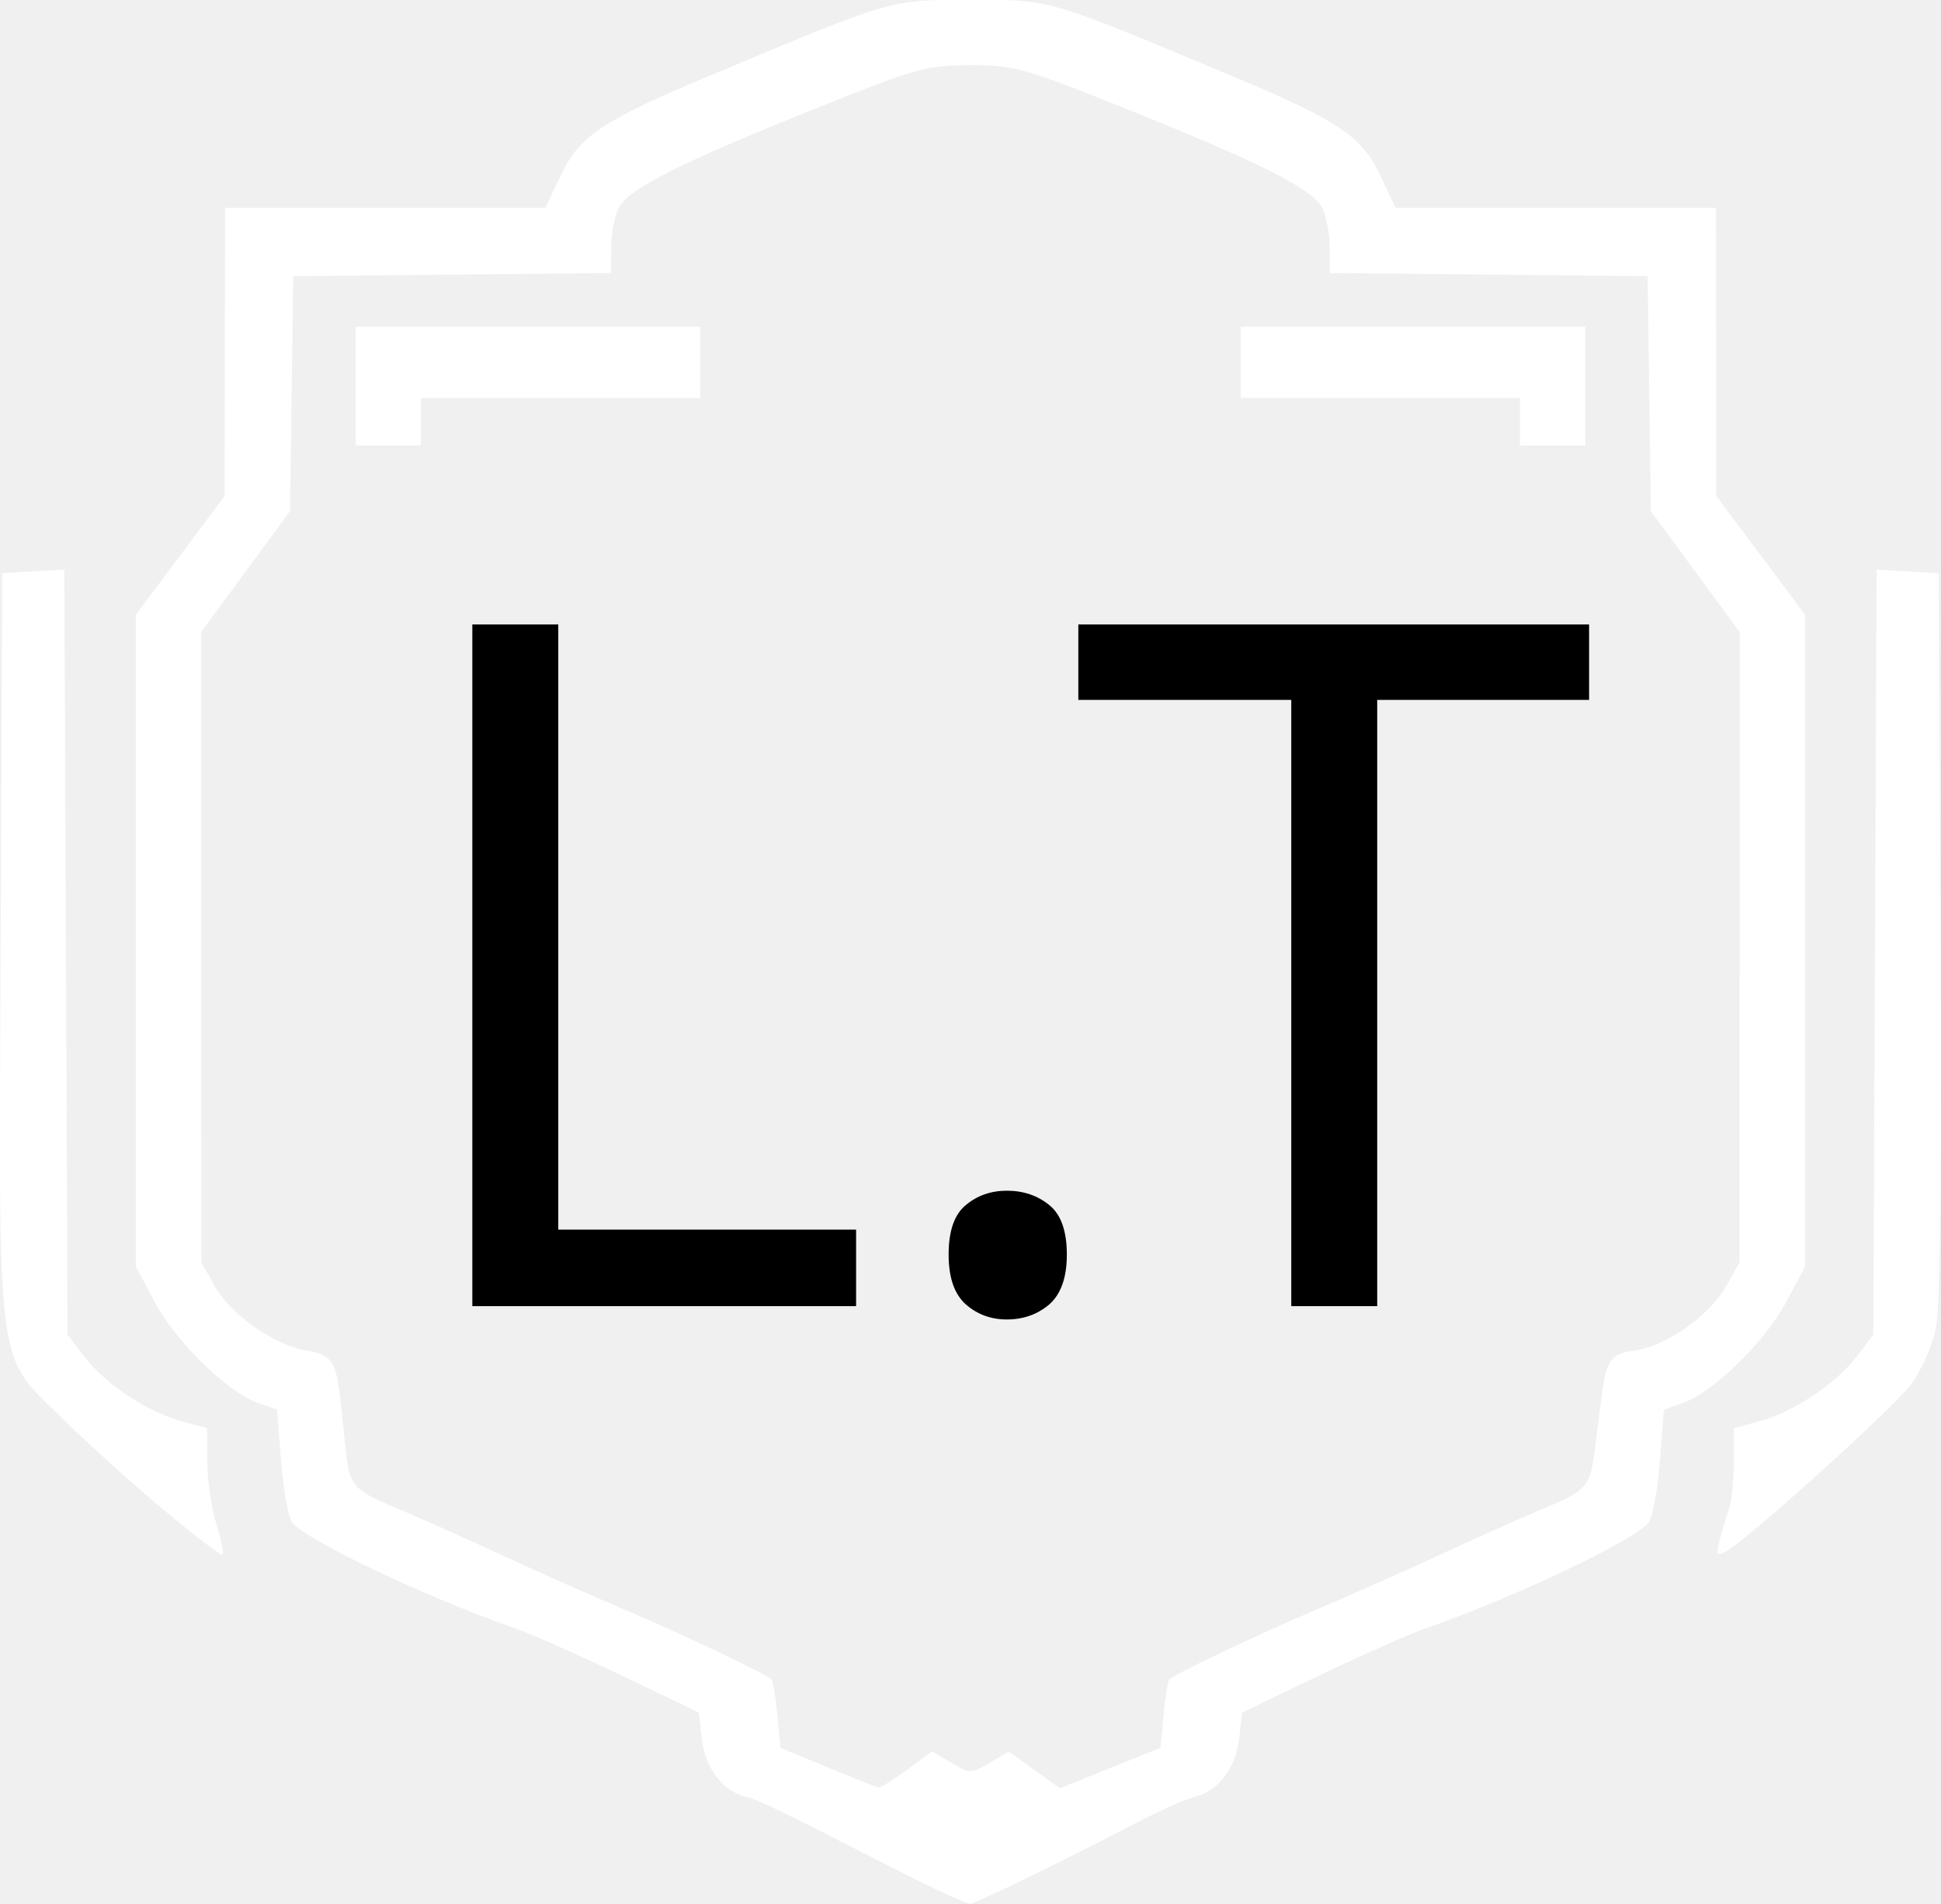
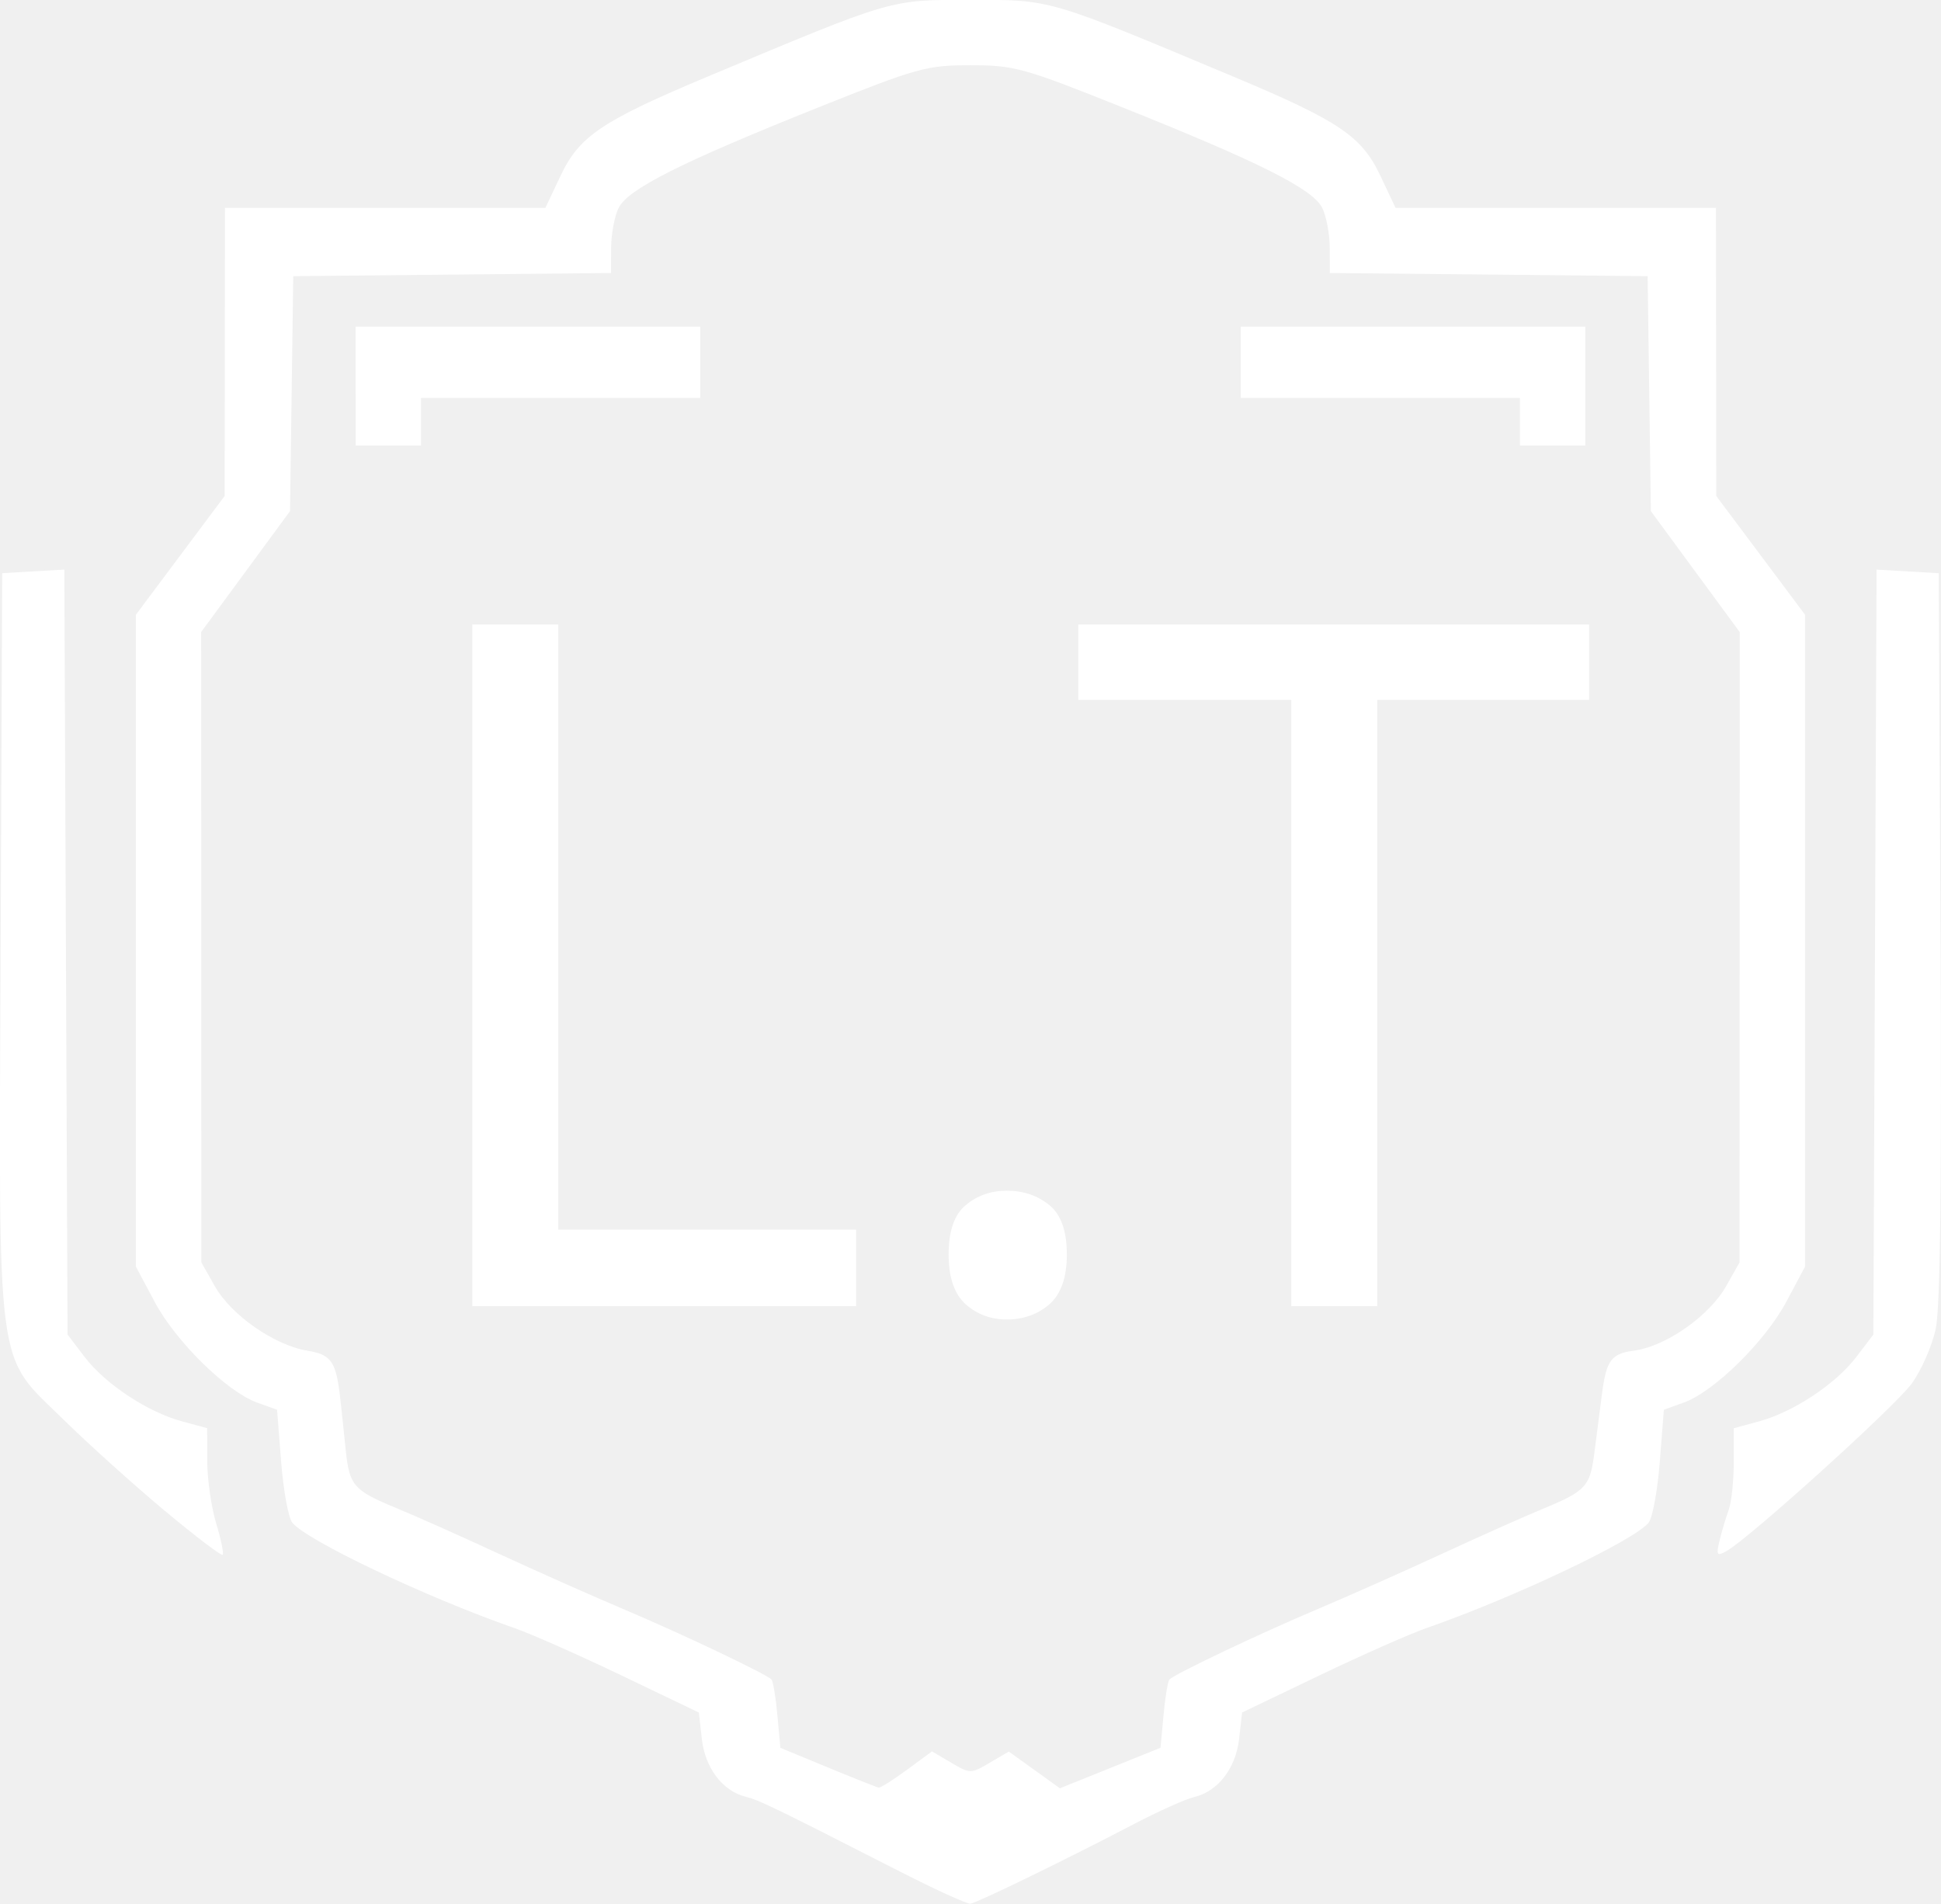
<svg xmlns="http://www.w3.org/2000/svg" width="86.455mm" height="84.787mm" version="1.1" viewBox="0 0 86.455 84.787" xml:space="preserve">
  <g transform="translate(-63.036 -140.62)">
    <path fill="#fff" d="m103.22 224.02c-5.819-2.967-6.353-3.226-6.979-3.384-1.025-0.257-1.799-1.283-1.945-2.578l-0.132-1.171-3.436-1.647c-1.89-0.906-4.049-1.861-4.798-2.121-3.891-1.354-9.252-3.9-9.878-4.692-0.172-0.218-0.394-1.437-0.494-2.709l-0.181-2.313-0.891-0.322c-1.351-0.488-3.62-2.719-4.559-4.481l-0.838-1.572v-29.033l3.954-5.289 0.007-6.416 0.007-6.416h14.272l0.681-1.44c0.828-1.75 1.844-2.434 6.525-4.396 8.346-3.497 8.097-3.425 11.727-3.425 3.63 0 3.381-0.073 11.727 3.425 4.681 1.962 5.698 2.646 6.525 4.396l0.681 1.44h14.272l7e-3 6.416 7e-3 6.416 1.977 2.644 1.977 2.644v29.033l-0.838 1.572c-0.939 1.762-3.209 3.993-4.559 4.481l-0.891 0.322-0.181 2.313c-0.1 1.272-0.322 2.491-0.494 2.709-0.626 0.792-5.987 3.338-9.878 4.692-0.749 0.261-2.909 1.215-4.798 2.121l-3.436 1.647-0.132 1.171c-0.149 1.321-0.941 2.344-2.012 2.598-0.382 0.09-1.587 0.632-2.679 1.203-2.946 1.542-6.974 3.503-7.276 3.542-0.146 0.019-1.515-0.603-3.043-1.382zm0.215-4.583 1.113-0.818 0.857 0.504c0.841 0.495 0.873 0.495 1.711 4e-3l0.854-0.5 1.138 0.817 1.138 0.818 4.482-1.805 0.134-1.461c0.074-0.804 0.193-1.516 0.265-1.583 0.286-0.267 3.983-2.024 6.481-3.081 1.455-0.616 4.015-1.753 5.689-2.527 1.673-0.774 3.698-1.677 4.498-2.005 2.287-0.938 2.06-1.097 2.381-3.442 0.381-2.781 0.241-3.409 1.607-3.582 1.478-0.187 3.408-1.581 4.138-2.877l0.597-1.058 8e-3 -28.072-1.979-2.693-1.979-2.693-0.144-10.464-14.155-0.141-4e-3 -1.12c-2e-3 -0.616-0.153-1.418-0.336-1.782-0.422-0.841-2.781-2.028-8.87-4.463-4.449-1.78-4.837-1.887-6.798-1.887-1.961 0-2.349 0.108-6.798 1.887-6.088 2.435-8.448 3.622-8.87 4.463-0.183 0.364-0.334 1.165-0.336 1.782l-0.004 1.12-14.155 0.141-0.144 10.464-3.958 5.385 0.009 28.072 0.597 1.058c0.73 1.295 2.667 2.641 4.138 2.877 1.366 0.218 1.302 0.74 1.607 3.582 0.253 2.354 0.095 2.504 2.381 3.442 0.8 0.328 2.824 1.231 4.498 2.005 1.673 0.774 4.233 1.912 5.689 2.527 2.498 1.057 6.194 2.814 6.481 3.081 0.072 0.067 0.191 0.78 0.265 1.585l0.134 1.463 2.117 0.874c1.164 0.481 2.183 0.885 2.263 0.898 0.081 0.013 0.647-0.345 1.259-0.795zm-24.557-61.623v-2.646h15.346v3.175h-12.435v2.117h-2.91zm51.858 1.587v-1.058h-12.435v-3.175h15.346v5.292h-2.91zm-60.363 48.501c-1.361-1.137-3.386-2.96-4.5-4.052-3.058-2.998-2.889-1.716-2.807-21.307l0.068-16.396 2.767-0.16 0.144 34.068 0.762 0.999c0.92 1.206 2.8 2.45 4.331 2.865l1.125 0.305 0.003 1.466c0.002 0.807 0.18 2.052 0.397 2.767 0.217 0.715 0.347 1.347 0.29 1.405-0.058 0.058-1.218-0.825-2.58-1.962zm69.256 1.321c0.099-0.408 0.281-1.017 0.405-1.354 0.124-0.337 0.226-1.294 0.226-2.128v-1.515l1.125-0.305c1.531-0.415 3.411-1.659 4.331-2.865l0.762-0.999 0.144-34.068 2.767 0.16 0.081 16.14c0.055 11.113-0.011 16.566-0.213 17.509-0.161 0.753-0.642 1.851-1.069 2.439-0.739 1.02-7.277 6.929-8.266 7.47-0.416 0.228-0.45 0.171-0.292-0.483z" />
-     <text x="79.949" y="198.789" fill="#000000" font-family="'Franklin Gothic Medium'" font-size="42.517px" stroke-width=".45" style="line-height:0" xml:space="preserve">
+     <text x="79.949" y="198.789" fill="#fff" font-family="'Franklin Gothic Medium'" font-size="42.517px" stroke-width=".45" style="line-height:0" xml:space="preserve">
      <tspan x="79.949" y="198.789" font-family="'Franklin Gothic Medium'" stroke-width=".45" style="line-height:0">L.T</tspan>
    </text>
  </g>
</svg>
